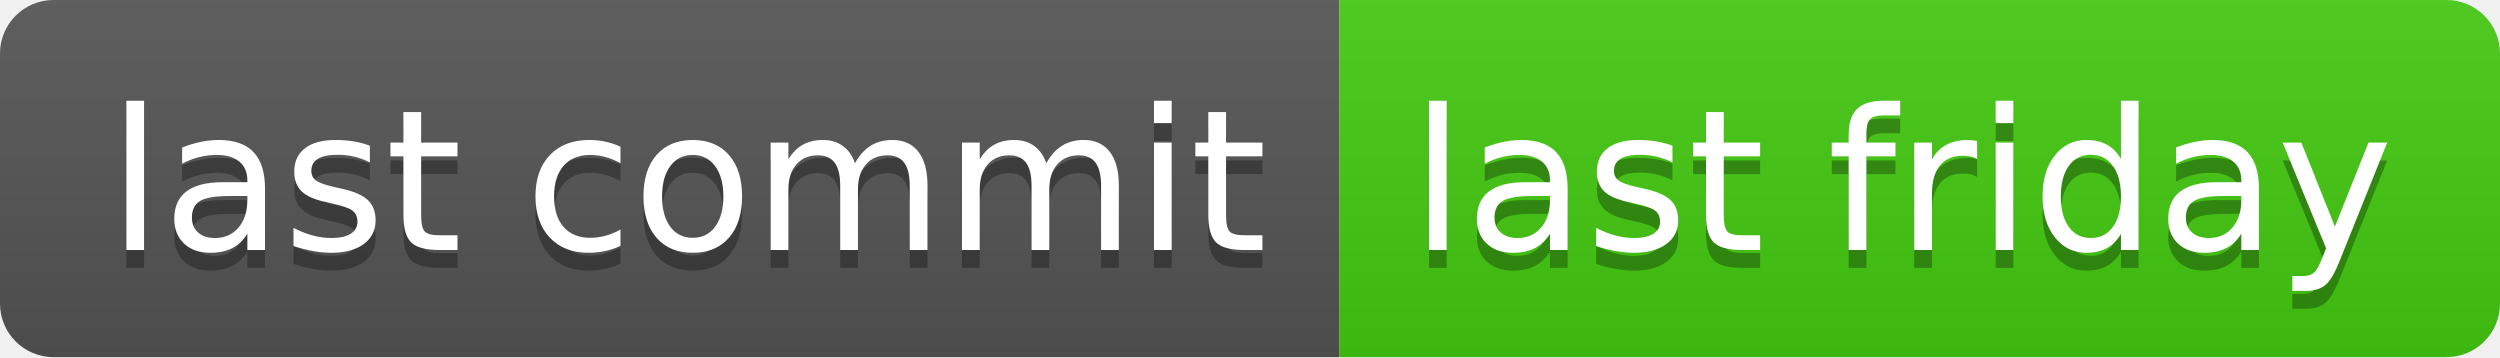
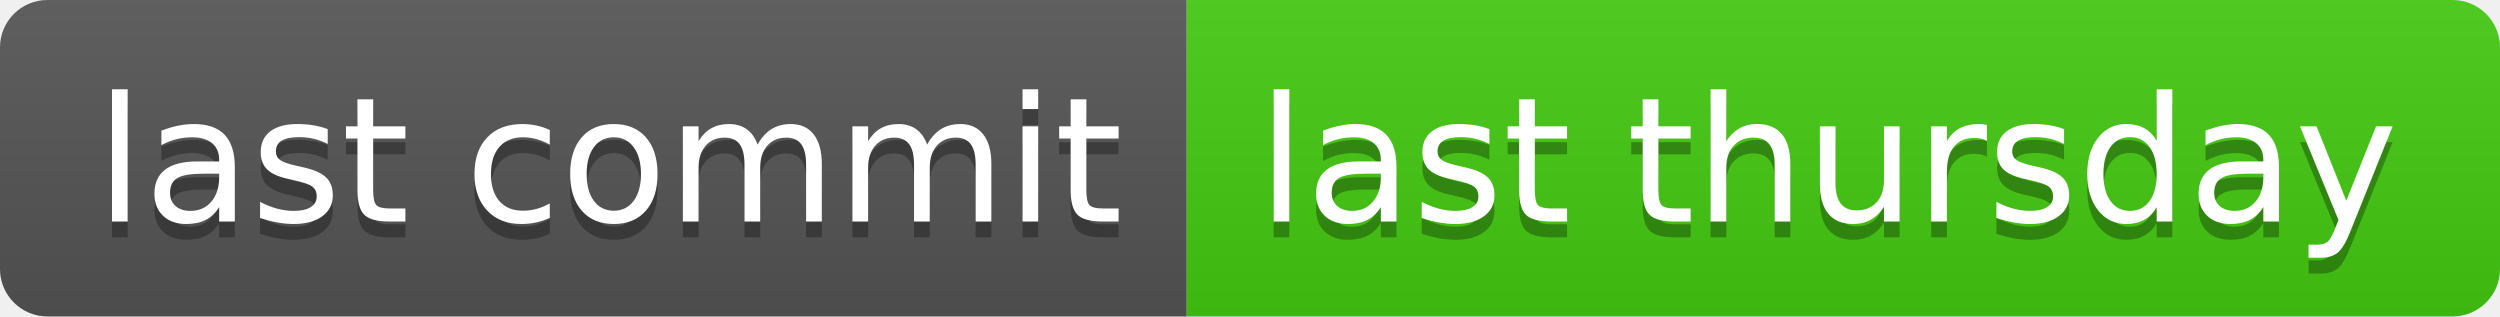
- <svg xmlns="http://www.w3.org/2000/svg" width="140" height="20">
+ <svg xmlns="http://www.w3.org/2000/svg" width="158" height="20">
  <linearGradient id="b" x2="0" y2="100%">
    <stop offset="0" stop-color="#bbb" stop-opacity=".1" />
    <stop offset="1" stop-opacity=".1" />
  </linearGradient>
  <clipPath id="a">
-     <rect width="140" height="20" rx="3" fill="#fff" />
+     <rect width="158" height="20" rx="3" fill="#fff" />
  </clipPath>
  <g clip-path="url(#a)">
    <path fill="#555" d="M0 0h75v20H0z" />
-     <path fill="#4c1" d="M75 0h65v20H75z" />
-     <path fill="url(#b)" d="M0 0h140v20H0z" />
+     <path fill="#4c1" d="M75 0h83v20H75z" />
+     <path fill="url(#b)" d="M0 0h158v20H0z" />
  </g>
  <g fill="#fff" text-anchor="middle" font-family="DejaVu Sans,Verdana,Geneva,sans-serif" font-size="110">
    <text x="385" y="150" fill="#010101" fill-opacity=".3" transform="scale(.1)" textLength="650">last commit</text>
    <text x="385" y="140" transform="scale(.1)" textLength="650">last commit</text>
-     <text x="1065" y="150" fill="#010101" fill-opacity=".3" transform="scale(.1)" textLength="550">last friday</text>
-     <text x="1065" y="140" transform="scale(.1)" textLength="550">last friday</text>
+     <text x="1155" y="150" fill="#010101" fill-opacity=".3" transform="scale(.1)" textLength="730">last thursday</text>
+     <text x="1155" y="140" transform="scale(.1)" textLength="730">last thursday</text>
  </g>
</svg>
